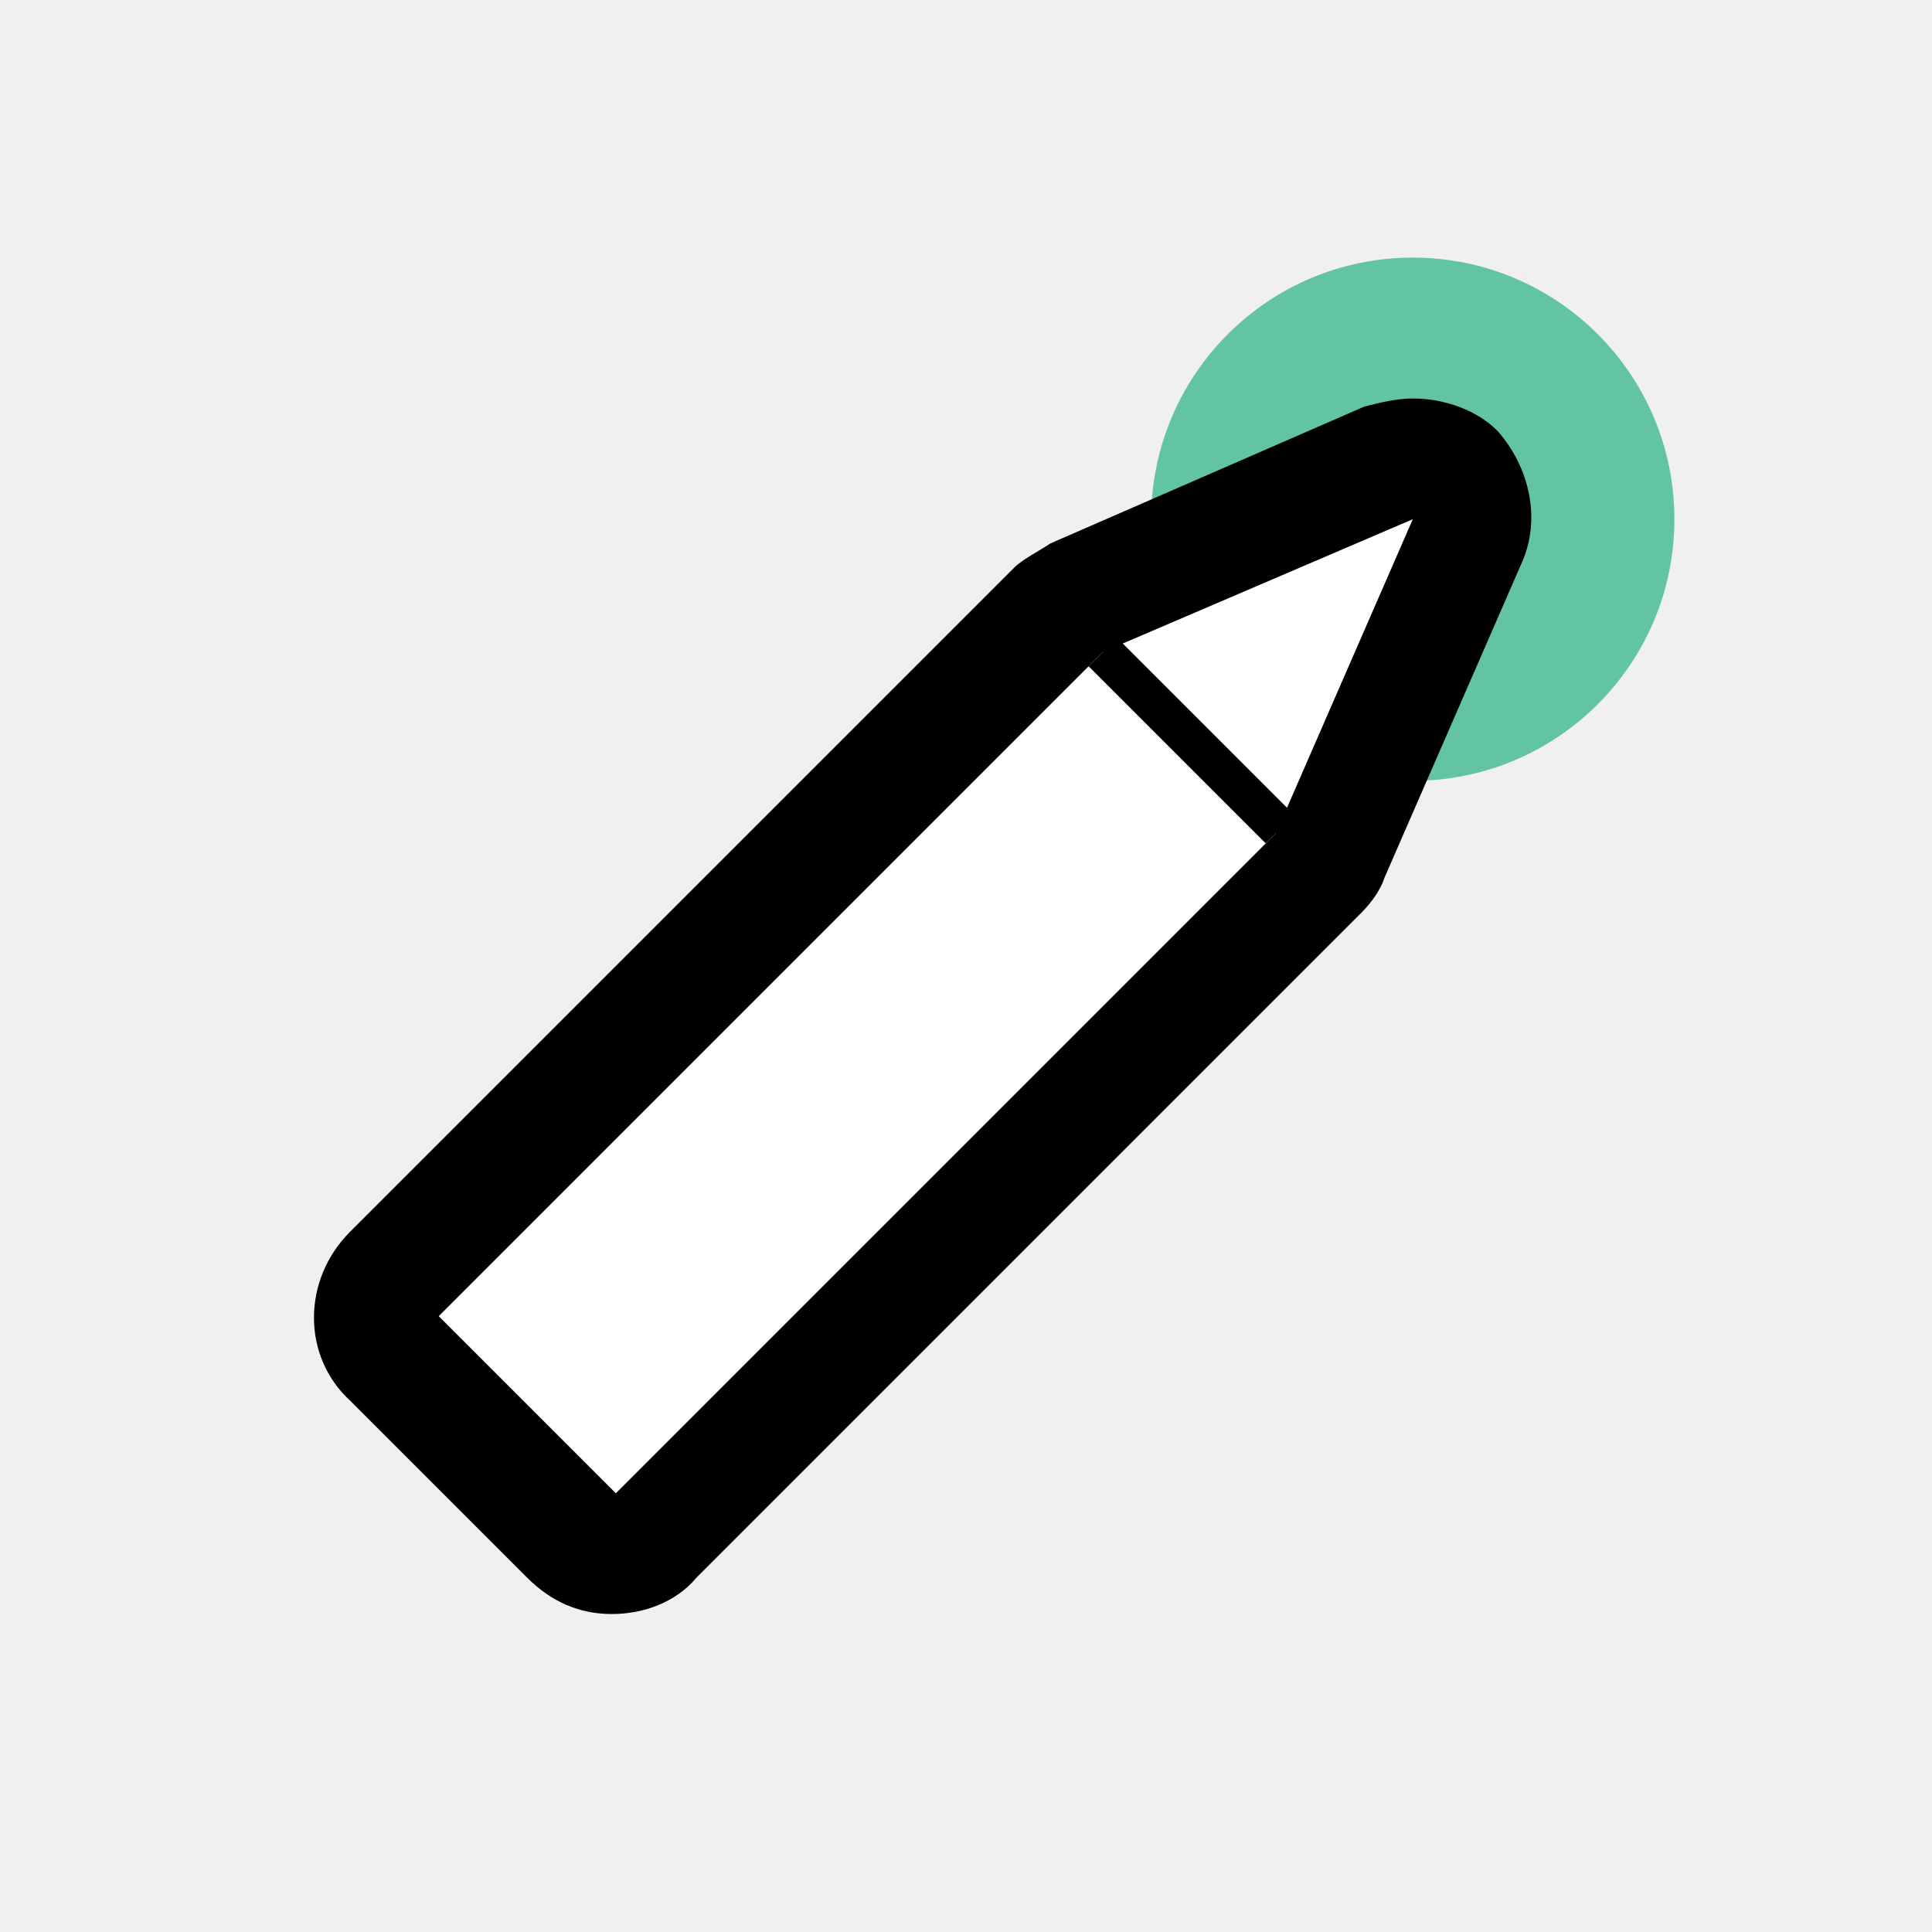
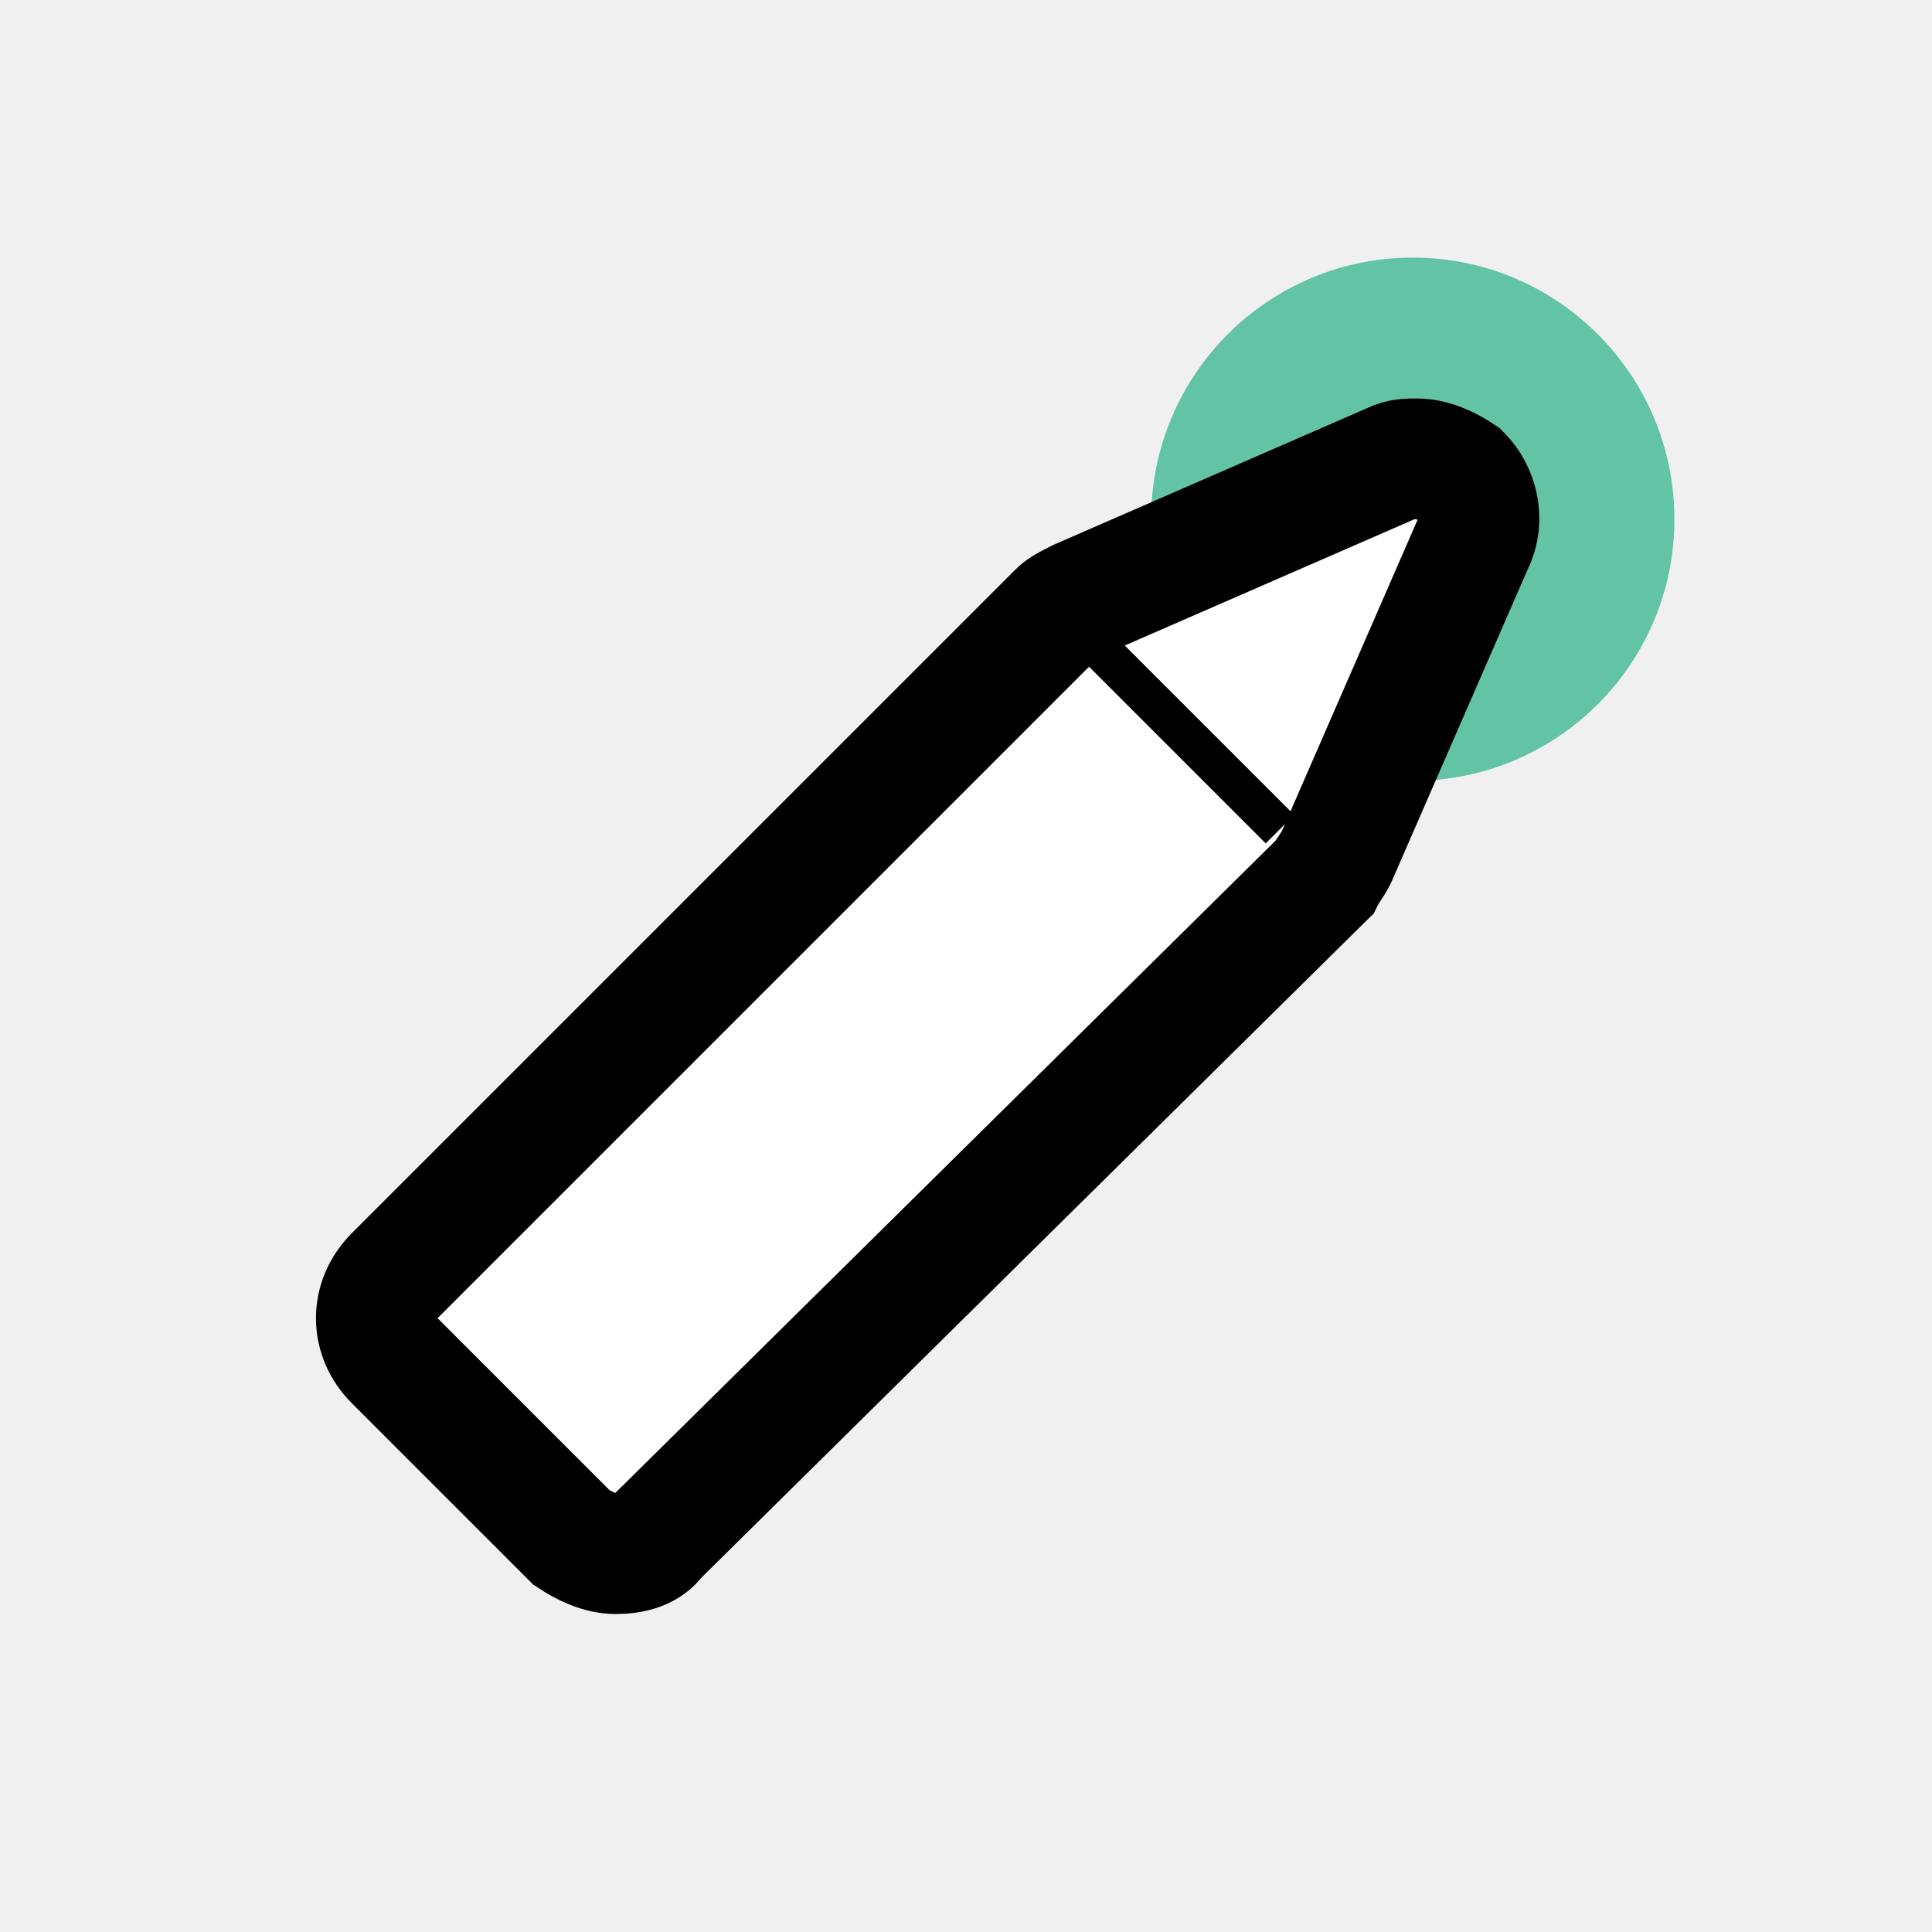
<svg xmlns="http://www.w3.org/2000/svg" viewBox="0 0 48 48">
  <circle cx="35.1" cy="12.9" r="6.5" fill="#62C3A5" />
-   <path d="M15.3,38.6c-0.4,0-0.8-0.2-1.1-0.4l-4.4-4.4c-0.6-0.6-0.6-1.5,0-2.1l16.5-16.5 c0.1-0.1,0.3-0.2,0.5-0.3l7.8-3.4c0.2-0.1,0.4-0.1,0.6-0.1c0.4,0,0.8,0.2,1.1,0.4c0.4,0.4,0.6,1.1,0.3,1.7l-3.4,7.8 c-0.1,0.2-0.2,0.3-0.3,0.5L16.3,38.2C16.1,38.5,15.7,38.6,15.3,38.6L15.3,38.6z" fill="#FFFFFF" />
-   <path d="M35.1,12.9l-3.4,7.8L15.3,37.1l-4.4-4.4l16.5-16.5L35.1,12.9 M35.1,9.9c-0.4,0-0.8,0.1-1.2,0.2 l-7.8,3.4c-0.3,0.2-0.7,0.4-0.9,0.6L8.7,30.6c-1.2,1.2-1.2,3.1,0,4.2l4.4,4.4c0.6,0.6,1.3,0.9,2.1,0.9s1.6-0.3,2.1-0.9l16.5-16.5 c0.3-0.3,0.5-0.6,0.6-0.9l3.4-7.8c0.5-1.1,0.2-2.4-0.6-3.3C36.7,10.2,35.9,9.9,35.1,9.9L35.1,9.9z" fill="#000000" />
-   <line x1="27.4" y1="16.2" x2="31.8" y2="20.6" fill="none" stroke="#000000" stroke-miterlimit="10" />
+   <path d="M15.3,38.6c-0.4,0-0.8-0.2-1.1-0.4l-4.4-4.4c-0.6-0.6-0.6-1.5,0-2.1l16.5-16.5c0.1-0.1,0.3-0.2,0.5-0.3l7.8-3.4c0.2-0.1,0.4-0.1,0.6-0.1c0.4,0,0.8,0.2,1.1,0.4c0.4,0.4,0.6,1.1,0.3,1.7l-3.4,7.8c-0.1,0.2-0.2,0.3-0.3,0.5L16.3,38.2C16.1,38.5,15.7,38.6,15.3,38.6z" fill="#FFFFFF" stroke="#000000" stroke-width="3" />
+   <path d="M27.4,16.2l4.4,4.4" fill="none" stroke="#000000" />
</svg>
